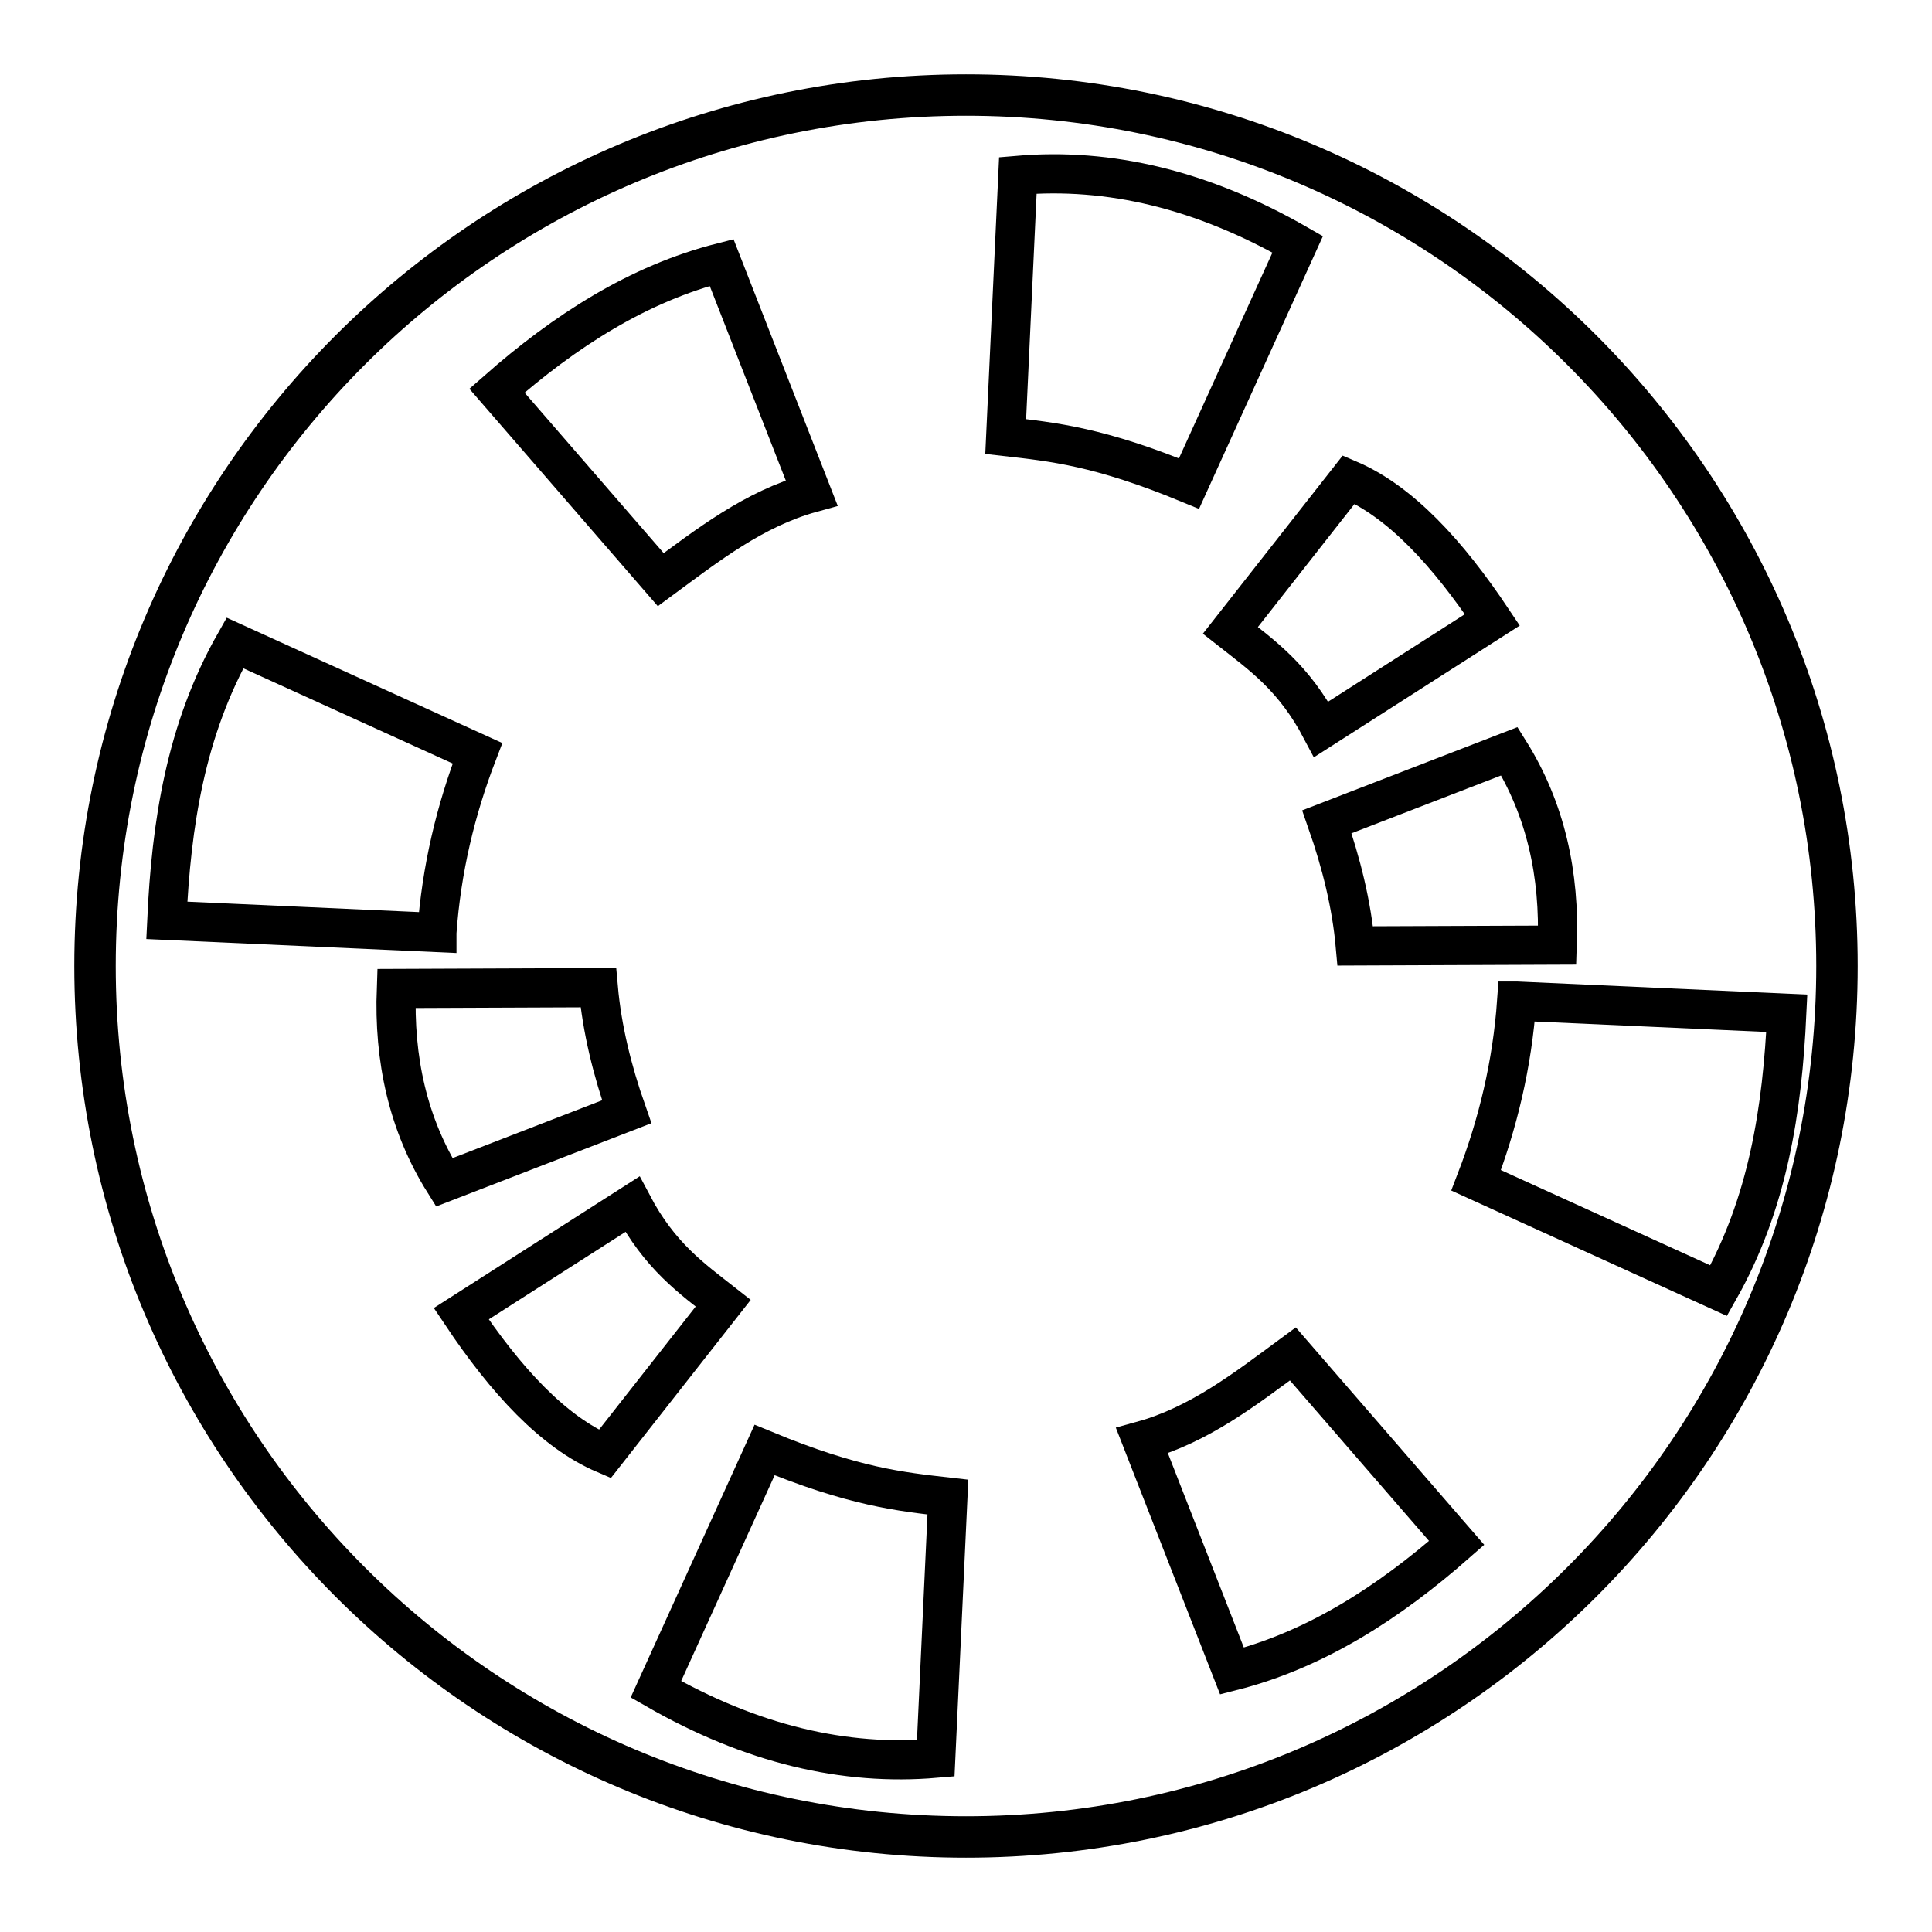
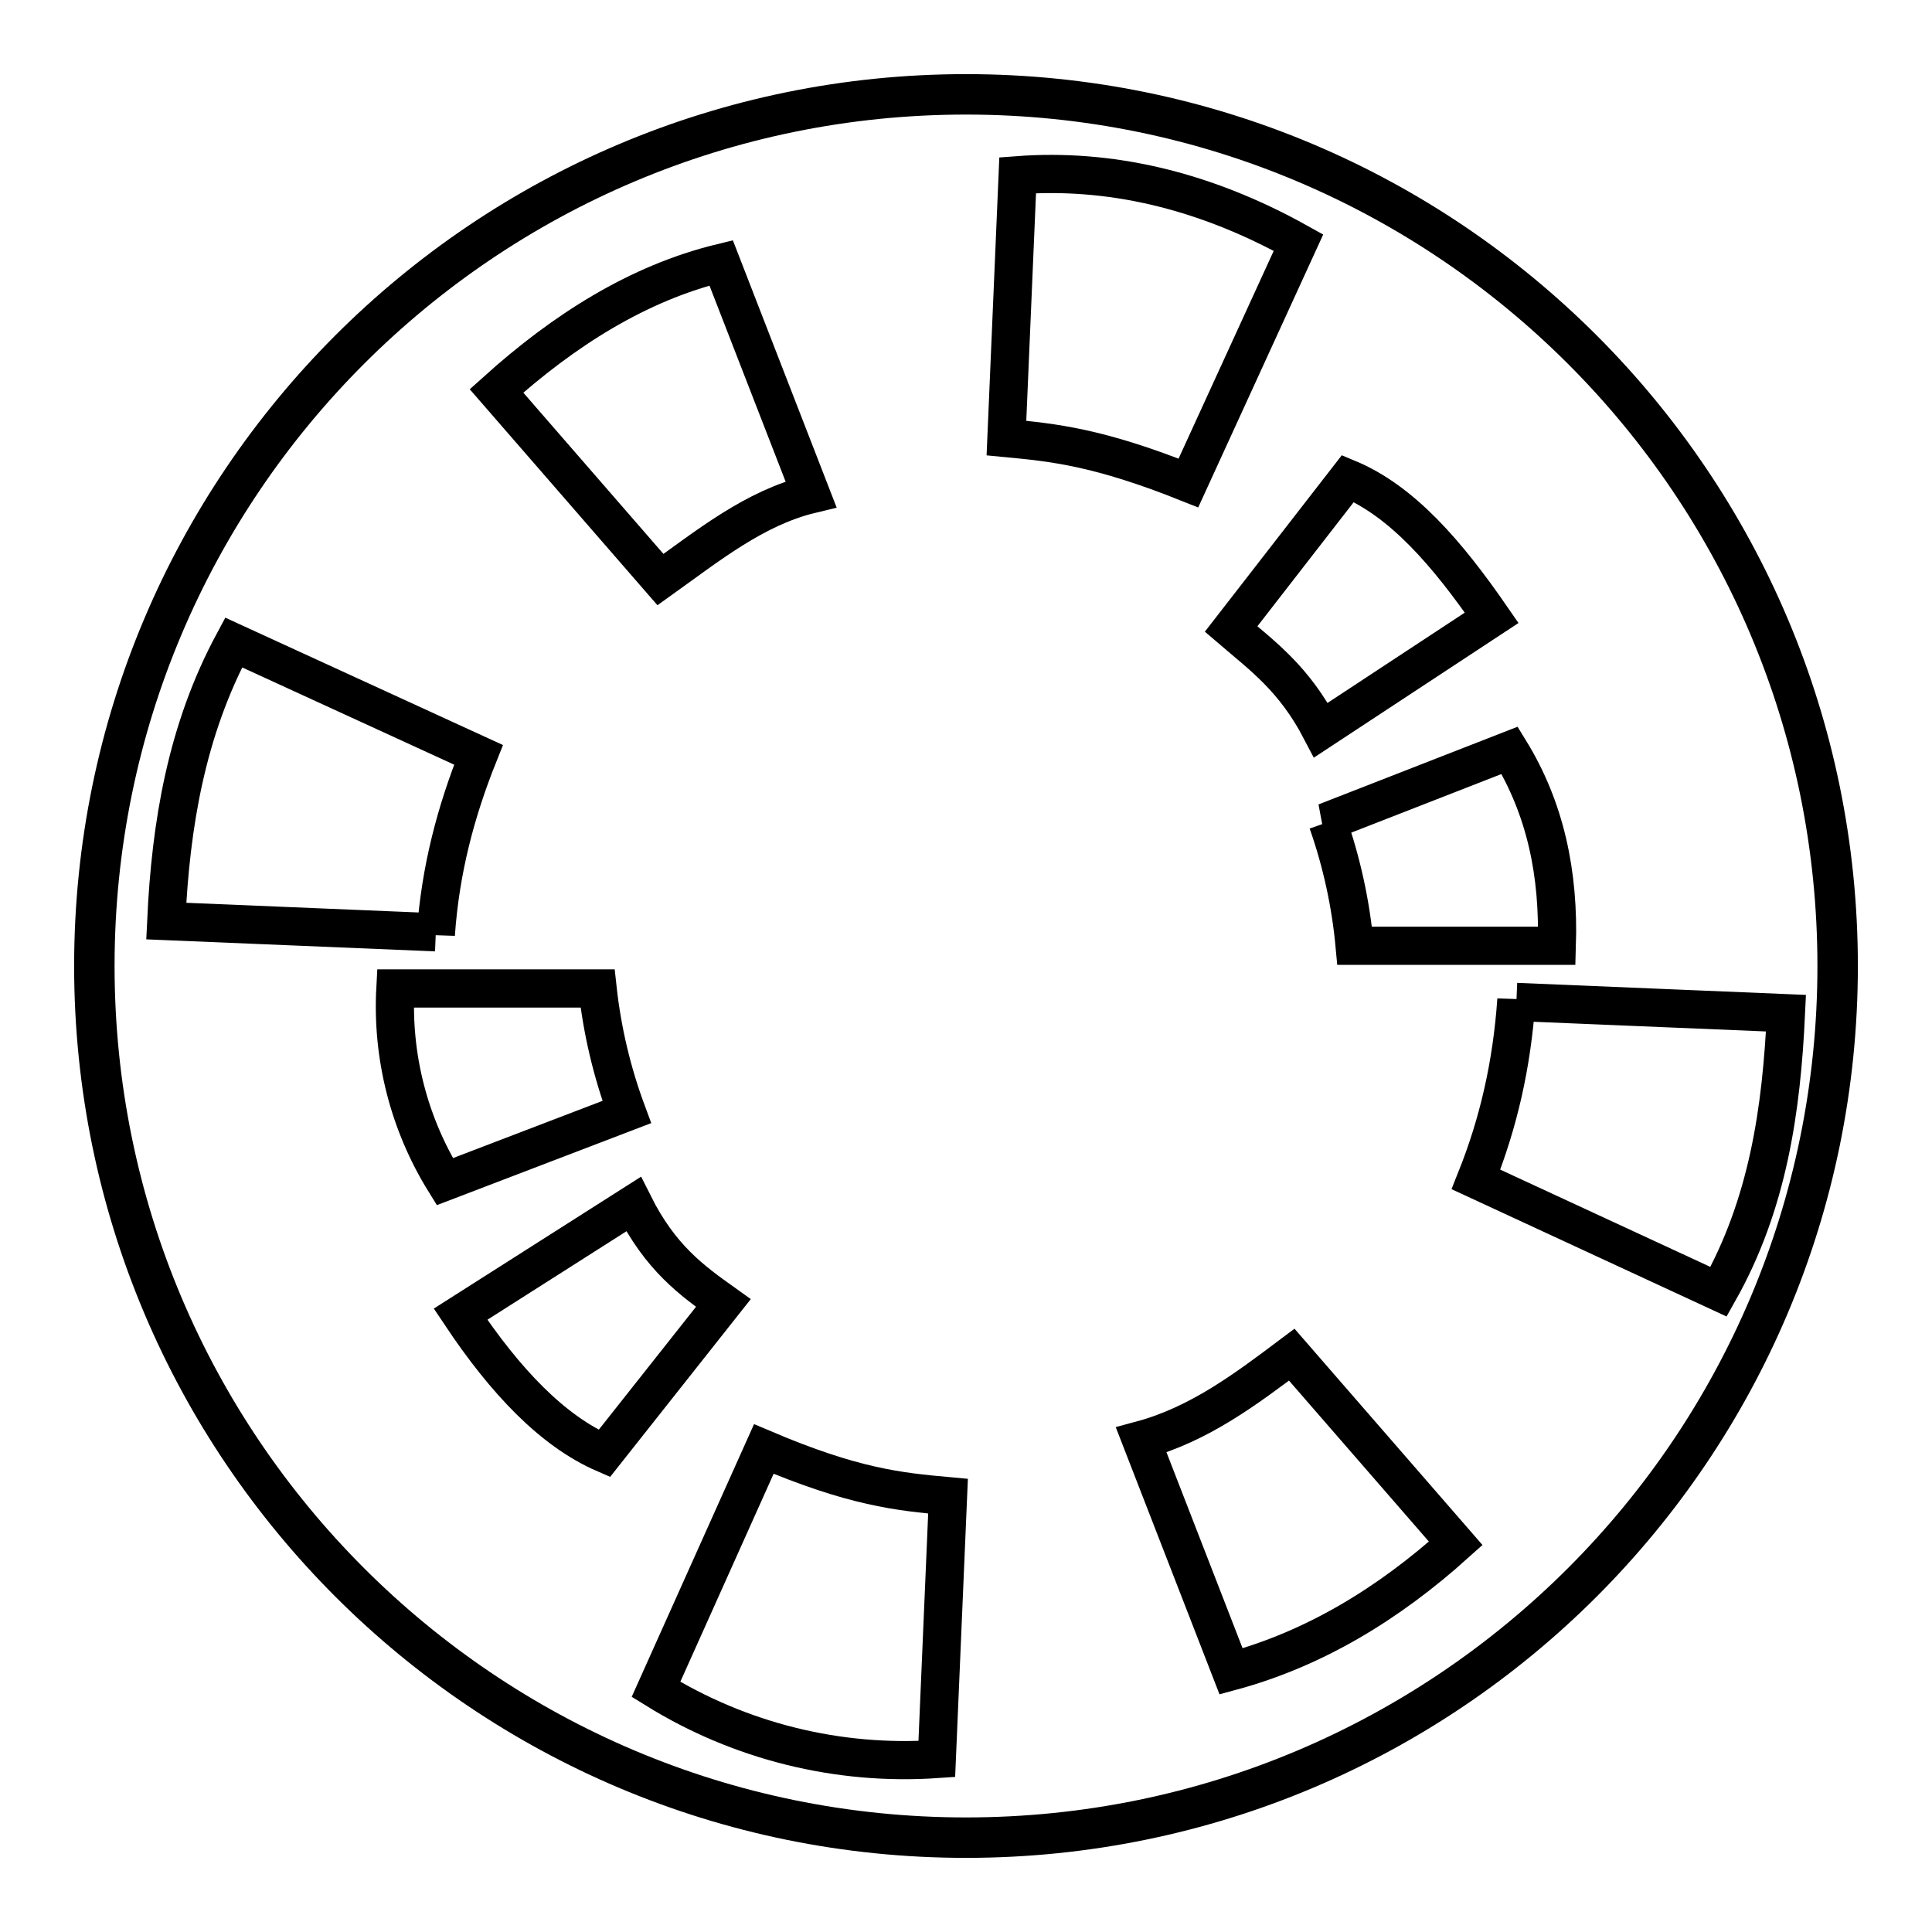
- <svg xmlns="http://www.w3.org/2000/svg" fill="none" stroke="#000000" stroke-width="2" viewBox="0 0 86 86" version="1.1" id="svg1" width="86" height="86">
-   <defs id="defs1" />
-   <circle cx="298" cy="40" r="16" id="circle1" />
-   <circle style="fill:none;stroke:#000000;stroke-width:1.844;stroke-linecap:round;stroke-linejoin:round;stroke-miterlimit:5" id="path1" cx="43" cy="43" r="38.77" />
-   <path style="fill:none;stroke:#000000;stroke-width:1.744;stroke-linecap:round;stroke-linejoin:miter;stroke-miterlimit:5" d="M 45.308,7.806 C 49.366,7.456 53.515,8.433 57.765,10.875 l -4.838,10.651 c -3.985,-1.647 -6.05,-1.854 -8.16,-2.094 z" id="path2" />
-   <path style="fill:none;stroke:#000000;stroke-width:1.744;stroke-linecap:round;stroke-linejoin:miter;stroke-miterlimit:5" d="m 54.768,28.061 c 1.404,1.103 2.826,2.093 4.044,4.405 l 7.618,-4.874 c -2,-2.995 -4.103,-5.269 -6.391,-6.246 z" id="path3" />
-   <path style="fill:none;stroke:#000000;stroke-width:1.744;stroke-linecap:round;stroke-linejoin:miter;stroke-miterlimit:5" d="m 59.065,36.582 8.124,-3.141 c 1.614,2.575 2.248,5.477 2.13,8.629 l -8.99,0.036 C 60.165,40.265 59.709,38.424 59.065,36.582 Z" id="path4" />
-   <path style="fill:none;stroke:#000000;stroke-width:1.744;stroke-linecap:round;stroke-linejoin:miter;stroke-miterlimit:5" d="m 67.514,44.562 12.023,0.542 C 79.338,49.374 78.709,53.563 76.504,57.452 L 65.708,52.541 c 0.97,-2.522 1.605,-5.169 1.805,-7.979 z" id="path5" />
-   <path style="fill:none;stroke:#000000;stroke-width:1.744;stroke-linecap:round;stroke-linejoin:miter;stroke-miterlimit:5" d="m 50.833,64.131 c 2.562,-0.706 4.62,-2.318 6.716,-3.863 l 7.293,8.413 c -3.035,2.67 -6.294,4.764 -10.001,5.705 z" id="path6" />
-   <path style="fill:none;stroke:#000000;stroke-width:1.744;stroke-linecap:round;stroke-linejoin:miter;stroke-miterlimit:5" d="m 41.653,78.266 c -4.058,0.35 -8.207,-0.627 -12.457,-3.069 l 4.838,-10.651 c 3.985,1.647 6.05,1.854 8.16,2.094 z" id="path2-7" />
-   <path style="fill:none;stroke:#000000;stroke-width:1.744;stroke-linecap:round;stroke-linejoin:miter;stroke-miterlimit:5" d="m 32.193,58.01 c -1.404,-1.103 -2.826,-2.093 -4.044,-4.405 l -7.618,4.874 c 2,2.995 4.103,5.269 6.391,6.246 z" id="path3-6" />
-   <path style="fill:none;stroke:#000000;stroke-width:1.744;stroke-linecap:round;stroke-linejoin:miter;stroke-miterlimit:5" d="m 27.897,49.489 -8.124,3.141 c -1.614,-2.575 -2.248,-5.477 -2.13,-8.629 l 8.99,-0.036 c 0.164,1.841 0.619,3.683 1.264,5.524 z" id="path4-1" />
-   <path style="fill:none;stroke:#000000;stroke-width:1.744;stroke-linecap:round;stroke-linejoin:miter;stroke-miterlimit:5" d="M 19.448,41.51 7.425,40.968 C 7.624,36.697 8.252,32.508 10.457,28.62 l 10.796,4.91 c -0.97,2.522 -1.605,5.169 -1.805,7.979 z" id="path5-4" />
-   <path style="fill:none;stroke:#000000;stroke-width:1.744;stroke-linecap:round;stroke-linejoin:miter;stroke-miterlimit:5" d="m 36.129,21.94 c -2.562,0.706 -4.62,2.318 -6.716,3.863 l -7.293,-8.413 c 3.035,-2.67 6.294,-4.764 10.001,-5.705 z" id="path6-2" />
+ <svg xmlns="http://www.w3.org/2000/svg" fill="none" stroke="#000" stroke-width="2" viewBox="0 0 86 86">
+   <circle cx="298" cy="40" r="16" />
+   <circle cx="43" cy="43" r="38.8" stroke-linecap="round" stroke-linejoin="round" stroke-miterlimit="5" stroke-width="1.8" />
+   <path stroke-linecap="round" stroke-miterlimit="5" stroke-width="1.7" d="M45.3 7.8c4-.3 8.2.6 12.5 3l-4.9 10.7c-4-1.6-6-1.8-8.1-2zM54.8 28c1.4 1.2 2.8 2.2 4 4.5l7.6-5c-2-2.9-4-5.2-6.4-6.2zM59 36.6l8.2-3.2c1.6 2.6 2.2 5.5 2.1 8.7h-9a23 23 0 0 0-1.2-5.5ZM67.5 44.6l12 .5c-.2 4.3-.8 8.5-3 12.4l-10.8-5c1-2.5 1.6-5.1 1.8-8zM50.8 64.1c2.6-.7 4.7-2.3 6.7-3.8l7.3 8.4c-3 2.7-6.3 4.7-10 5.7zM41.7 78.3a21 21 0 0 1-12.5-3.1L34 64.5c4 1.7 6 1.9 8.2 2.1zM32.2 58c-1.4-1-2.8-2-4-4.4l-7.7 4.9c2 3 4.1 5.2 6.4 6.2zM27.9 49.5l-8.1 3.1a14.8 14.8 0 0 1-2.2-8.6h9a23 23 0 0 0 1.3 5.5zM19.4 41.5l-12-.5c.2-4.3.9-8.5 3-12.4l10.9 5c-1 2.5-1.7 5.1-1.9 8zM36.1 22c-2.5.6-4.6 2.3-6.7 3.8l-7.3-8.4c3-2.7 6.3-4.8 10-5.7z" />
</svg>
